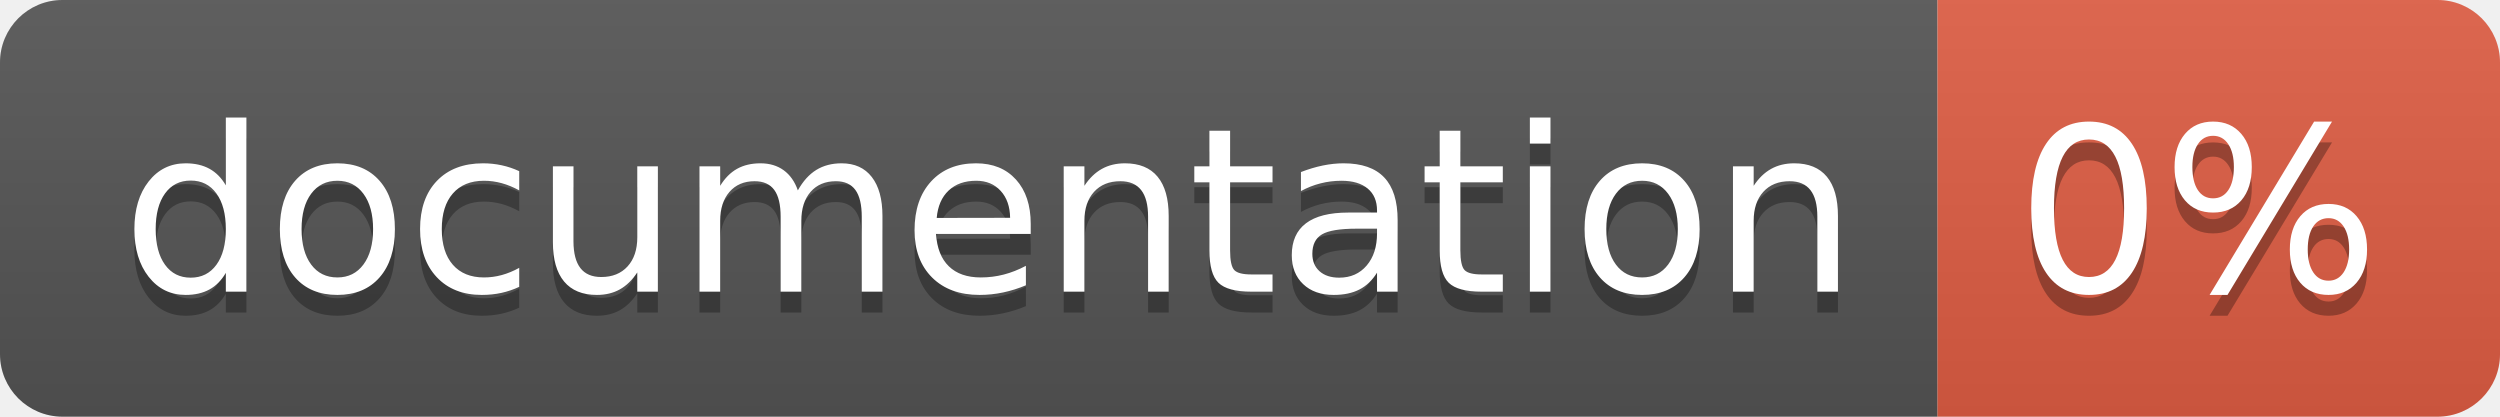
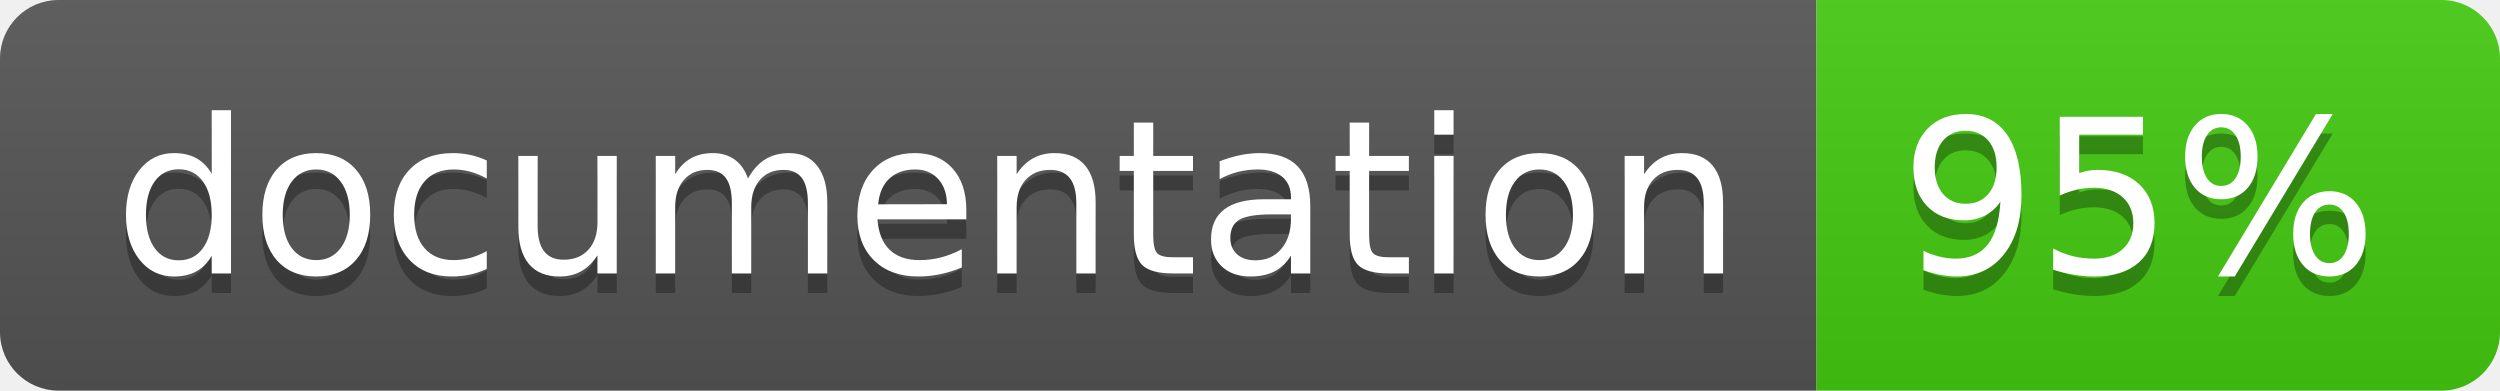
- <svg xmlns="http://www.w3.org/2000/svg" width="120" height="20">
+ <svg xmlns="http://www.w3.org/2000/svg" width="128" height="20">
  <linearGradient id="b" x2="0" y2="100%">
    <stop offset="0" stop-color="#bbb" stop-opacity=".1" />
    <stop offset="1" stop-opacity=".1" />
  </linearGradient>
  <clipPath id="a">
-     <rect width="120" height="20" rx="3" fill="#fff" />
+     <rect width="128" height="20" rx="3" fill="#fff" />
  </clipPath>
  <g clip-path="url(#a)">
    <path fill="#555" d="M0 0h93v20H0z" />
-     <path fill="#e05d44" d="M93 0h27v20H93z" />
-     <path fill="url(#b)" d="M0 0h120v20H0z" />
+     <path fill="#4c1" d="M93 0h35v20H93z" />
+     <path fill="url(#b)" d="M0 0h128v20H0z" />
  </g>
  <g fill="#fff" text-anchor="middle" font-family="DejaVu Sans,Verdana,Geneva,sans-serif" font-size="110">
    <text x="475" y="150" fill="#010101" fill-opacity=".3" transform="scale(.1)" textLength="830">
      documentation
    </text>
    <text x="475" y="140" transform="scale(.1)" textLength="830">
      documentation
    </text>
-     <text x="1055" y="150" fill="#010101" fill-opacity=".3" transform="scale(.1)" textLength="170">
-       0%
+     <text x="1095" y="150" fill="#010101" fill-opacity=".3" transform="scale(.1)" textLength="250">
+       95%
    </text>
-     <text x="1055" y="140" transform="scale(.1)" textLength="170">
-       0%
+     <text x="1095" y="140" transform="scale(.1)" textLength="250">
+       95%
    </text>
  </g>
</svg>
